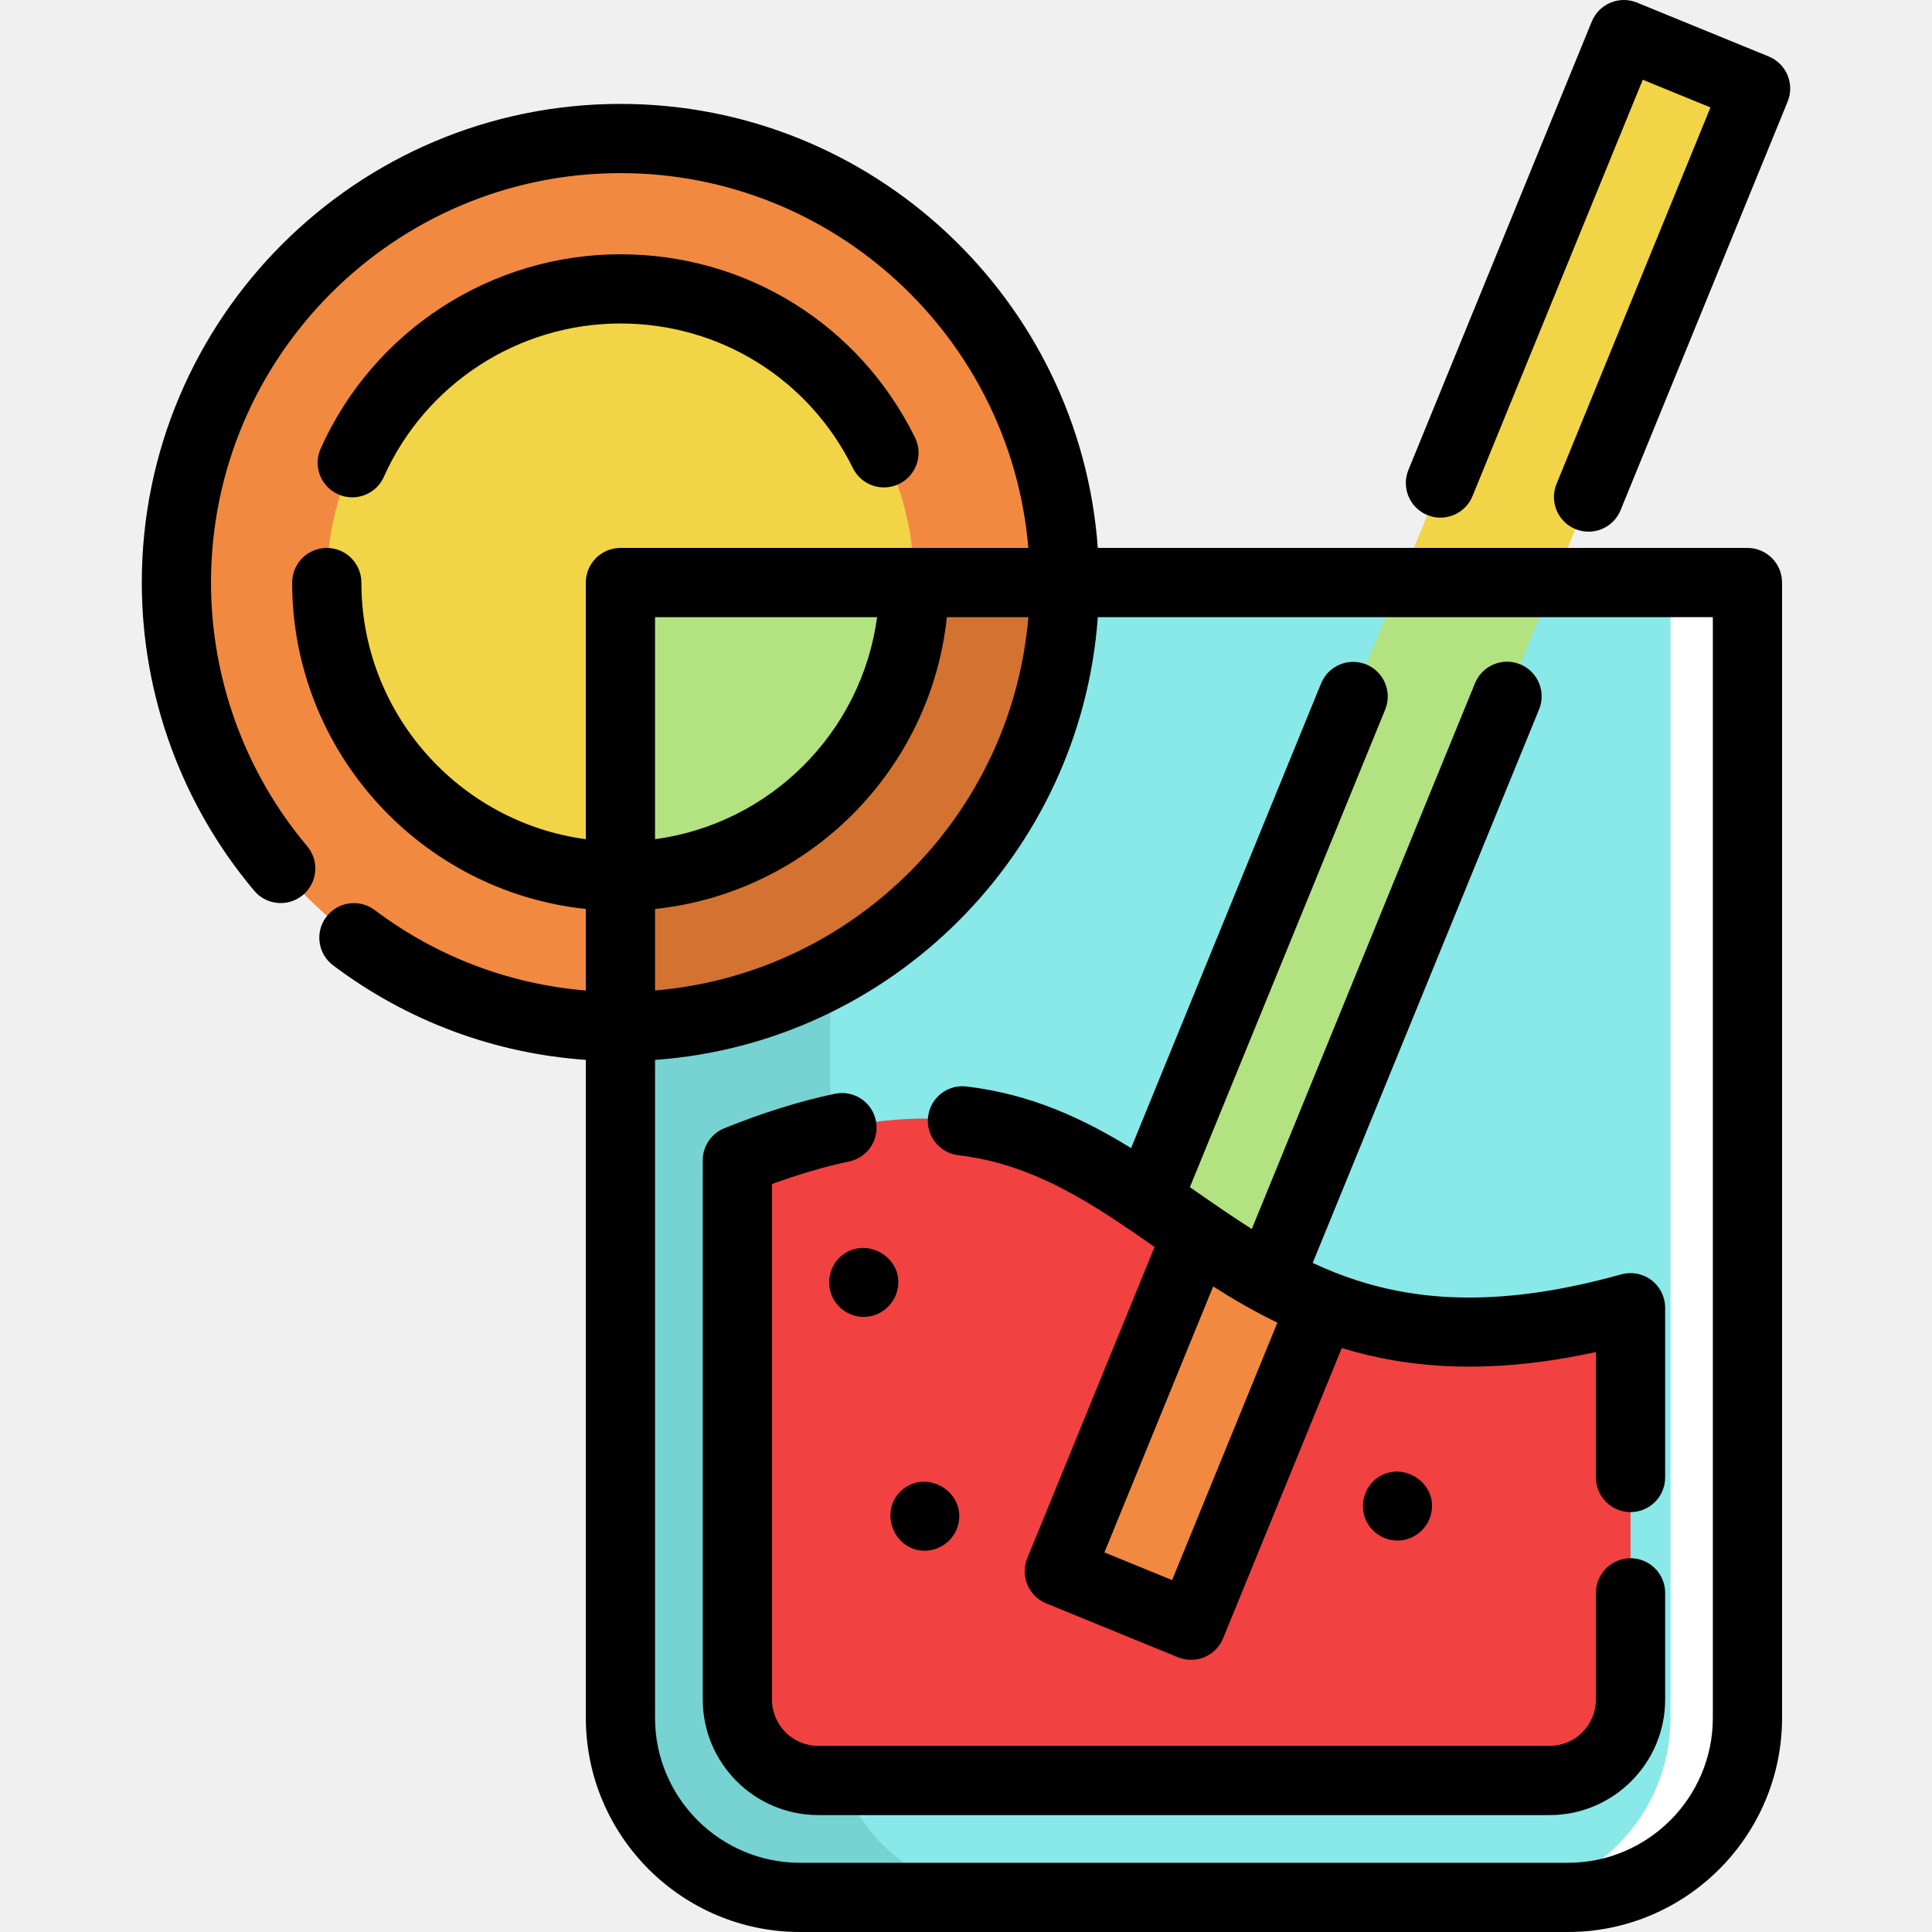
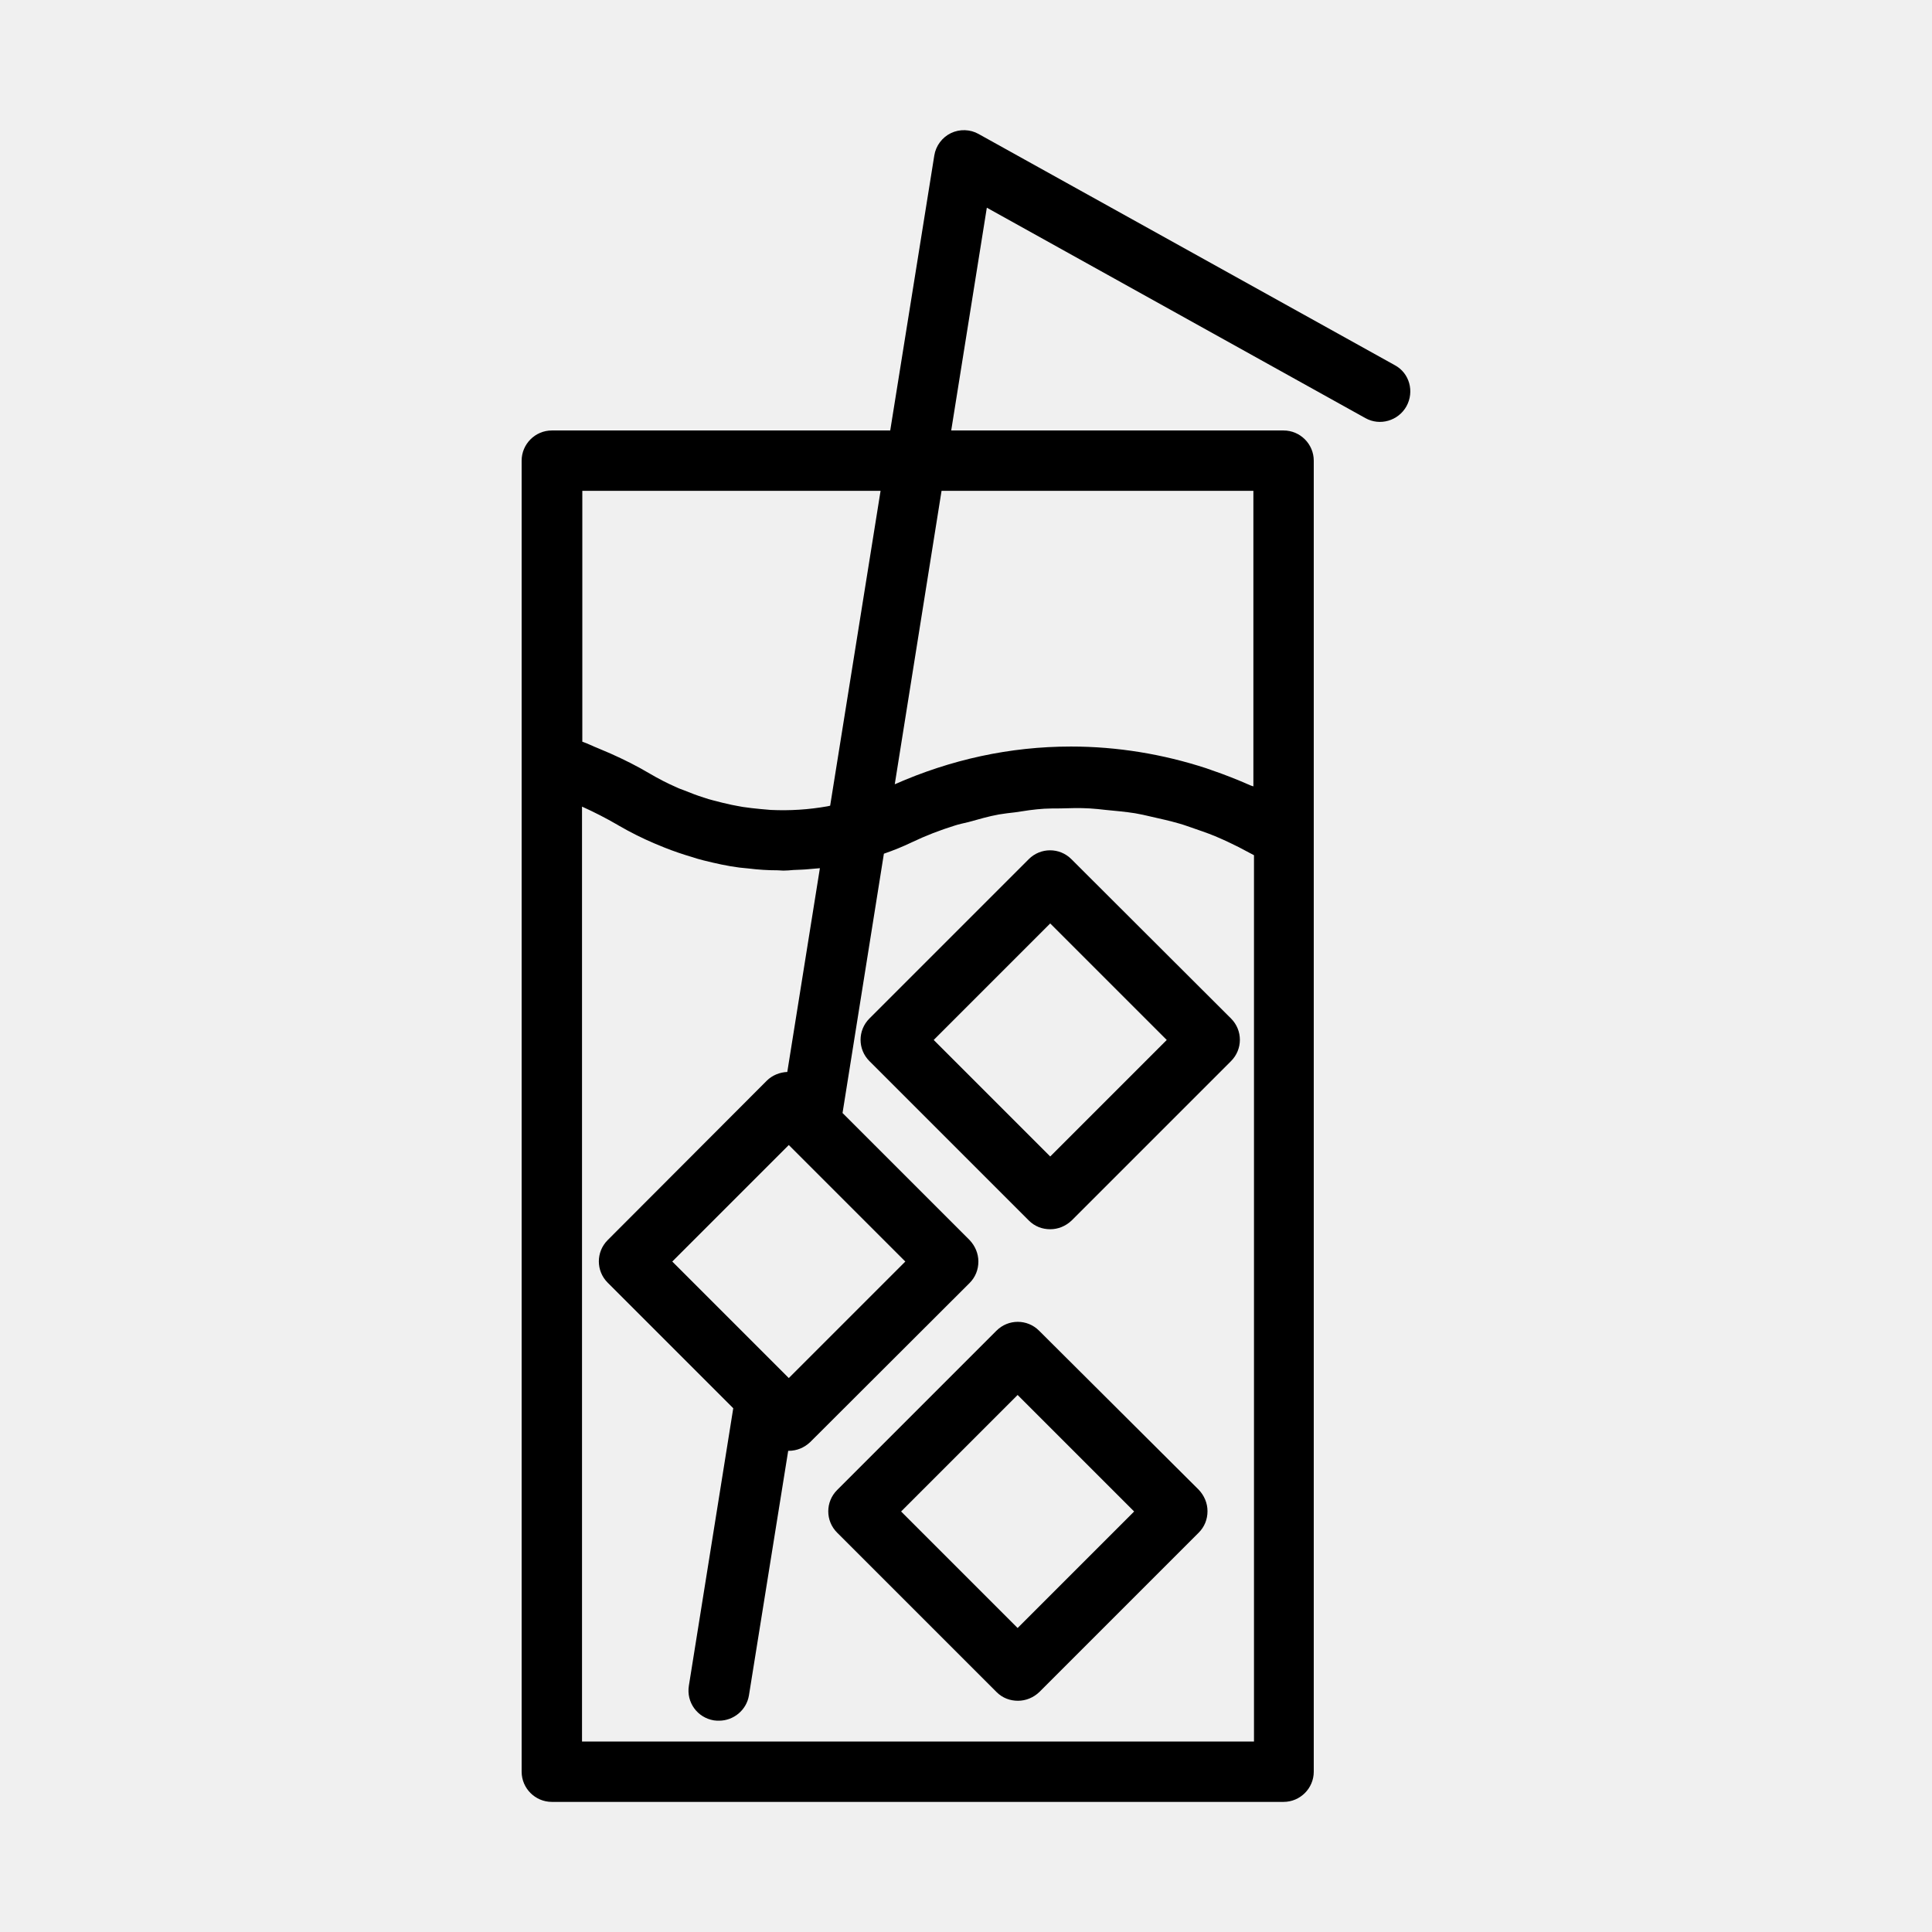
- <svg xmlns="http://www.w3.org/2000/svg" height="800px" width="800px" version="1.1" id="Layer_1" viewBox="0 0 512 512" xml:space="preserve">
-   <path style="fill:#89E8E8;" d="M463.092,154.38H164.421v300.861c0,26.283,21.306,47.588,47.588,47.588h203.494  c26.283,0,47.588-21.306,47.588-47.588V154.38z" />
-   <path style="fill:#76D3D1;" d="M220.04,455.241V154.38h-55.619v300.861c0,26.283,21.306,47.588,47.588,47.588h55.619  C241.347,502.829,220.04,481.523,220.04,455.241z" />
-   <circle style="fill:#F28941;" cx="164.424" cy="154.385" r="117.675" />
-   <g>
-     <polygon style="fill:#F2D546;" points="465.248,23.452 411.712,154.383 370.946,154.383 430.329,9.172  " />
-     <circle style="fill:#F2D546;" cx="164.424" cy="154.385" r="77.822" />
+ <svg xmlns="http://www.w3.org/2000/svg" fill="#000000" width="800px" height="800px" viewBox="0 0 64 64" version="1.1" xml:space="preserve">
+   <g id="Layer_2" />
+   <g id="Layer_3">
+     <g>
+       <path d="M35.49,28.46c-0.39-0.39-1.02-0.39-1.41,0l-5.28,5.28c-0.39,0.39-0.39,1.02,0,1.41l5.28,5.28c0.2,0.2,0.45,0.29,0.71,0.29    s0.51-0.1,0.71-0.29l5.28-5.28c0.39-0.39,0.39-1.02,0-1.41L35.49,28.46z M34.79,38.31l-3.86-3.86l3.86-3.86l3.86,3.86L34.79,38.31    z" />
+       <path d="M34.42,44.08c-0.39-0.39-1.02-0.39-1.41,0l-5.28,5.28c-0.39,0.39-0.39,1.02,0,1.41l5.28,5.28c0.2,0.2,0.45,0.29,0.71,0.29    s0.51-0.1,0.71-0.29l5.28-5.28c0.19-0.19,0.29-0.44,0.29-0.71s-0.11-0.52-0.29-0.71L34.42,44.08z M33.71,53.93l-3.86-3.86    l3.86-3.86l3.86,3.86L33.71,53.93z" />
+       <path d="M46.21,12.1L32.42,4.44c-0.28-0.16-0.63-0.17-0.92-0.03c-0.29,0.14-0.5,0.42-0.55,0.74l-1.46,9.11H18.28    c-0.55,0-1,0.45-1,1v10.02v33.41c0,0.55,0.45,1,1,1h24.24c0.55,0,1-0.45,1-1V27.72V15.26c0-0.55-0.45-1-1-1H31.51l1.18-7.38    l12.54,6.97c0.48,0.27,1.09,0.09,1.36-0.39C46.86,12.97,46.69,12.36,46.21,12.1z M19.28,16.26h9.89L27.5,26.69    c-0.03,0.01-0.06,0.01-0.09,0.02c-0.62,0.11-1.25,0.15-1.88,0.12c-0.11-0.01-0.23-0.02-0.34-0.03c-0.2-0.02-0.4-0.04-0.59-0.07    c-0.13-0.02-0.25-0.05-0.37-0.07c-0.19-0.04-0.39-0.09-0.58-0.14c-0.11-0.03-0.23-0.06-0.34-0.1c-0.22-0.07-0.43-0.15-0.65-0.24    c-0.08-0.03-0.17-0.06-0.25-0.1c-0.3-0.13-0.59-0.28-0.88-0.45c-0.42-0.25-0.86-0.47-1.31-0.67c-0.13-0.06-0.27-0.11-0.4-0.17    c-0.18-0.07-0.35-0.16-0.53-0.22V16.26z M29.99,41.79l-3.86,3.86l-3.86-3.86l3.86-3.86L29.99,41.79z M41.52,57.69H19.28V26.72    c0.4,0.18,0.79,0.38,1.17,0.6c0.02,0.01,0.03,0.02,0.05,0.03c0.38,0.22,0.78,0.42,1.18,0.59c0.11,0.05,0.23,0.09,0.34,0.14    c0.3,0.12,0.6,0.22,0.9,0.31c0.13,0.04,0.25,0.08,0.38,0.11c0.4,0.1,0.8,0.19,1.2,0.24c0.1,0.01,0.2,0.02,0.3,0.03    c0.32,0.04,0.64,0.06,0.96,0.06c0.06,0,0.13,0.01,0.19,0.01c0.11,0,0.22-0.01,0.33-0.02c0.18-0.01,0.35-0.01,0.53-0.03    c0.12-0.01,0.24-0.02,0.35-0.03l-1.08,6.75c-0.25,0.01-0.5,0.11-0.68,0.29l-5.27,5.28c-0.39,0.39-0.39,1.02,0,1.41l4.16,4.16    l-1.47,9.19c-0.09,0.55,0.28,1.06,0.83,1.15C23.72,57,23.77,57,23.82,57c0.48,0,0.91-0.35,0.99-0.84l1.3-8.1c0.01,0,0.01,0,0.02,0    c0.26,0,0.51-0.1,0.71-0.29l5.28-5.27c0.19-0.19,0.29-0.44,0.29-0.71c0-0.27-0.11-0.52-0.29-0.71l-4.21-4.21l1.37-8.59    c0.32-0.11,0.64-0.24,0.93-0.38c0.46-0.22,0.93-0.4,1.41-0.55c0.15-0.05,0.31-0.08,0.47-0.12c0.33-0.09,0.66-0.19,1-0.25    c0.18-0.03,0.35-0.05,0.53-0.07c0.32-0.05,0.64-0.1,0.97-0.12c0.18-0.01,0.35-0.01,0.53-0.01c0.33-0.01,0.65-0.02,0.98,0    c0.18,0.01,0.35,0.03,0.53,0.05c0.32,0.03,0.65,0.06,0.97,0.11c0.18,0.03,0.35,0.07,0.52,0.11c0.31,0.07,0.63,0.14,0.94,0.23    c0.18,0.05,0.36,0.12,0.54,0.18c0.29,0.1,0.58,0.2,0.86,0.33c0.19,0.08,0.38,0.18,0.57,0.27c0.17,0.09,0.34,0.18,0.51,0.27V57.69z     M41.52,16.26v9.79c-0.03-0.01-0.06-0.02-0.09-0.03c-0.43-0.19-0.86-0.36-1.3-0.51c-0.06-0.02-0.12-0.04-0.17-0.06    c-1.44-0.47-2.95-0.72-4.48-0.72c-2.03,0-3.98,0.43-5.84,1.25l1.55-9.72H41.52z" />
+     </g>
  </g>
-   <polygon style="fill:#B3E281;" points="411.712,154.383 336.202,339.013 304.045,317.983 370.946,154.383 " />
-   <path style="fill:#D37231;" d="M282.094,154.383c0,64.987-52.688,117.676-117.676,117.676V154.383  C164.418,154.383,282.094,154.383,282.094,154.383z" />
-   <path style="fill:#B3E281;" d="M242.23,154.383c0,42.975-34.838,77.812-77.812,77.812v-77.812  C164.418,154.383,242.23,154.383,242.23,154.383z" />
-   <path style="fill:#F24141;" d="M432.107,346.556v103.839c0,11.829-9.619,21.448-21.448,21.448H216.844  c-11.815,0-21.434-9.619-21.434-21.448V307.489C312.412,260.338,306.619,381.584,432.107,346.556z" />
-   <polyline style="fill:#F28941;" points="317.248,327.103 280.726,416.421 315.645,430.702 350.388,345.721 " />
-   <path style="fill:#FFFFFF;" d="M442.7,154.38v300.861c0,26.283-21.306,47.588-47.588,47.588h20.391  c26.283,0,47.588-21.306,47.588-47.588V154.38H442.7z" />
-   <path d="M432.107,412.95c-5.066,0-9.171,4.106-9.171,9.171v28.276c0,6.768-5.508,12.276-12.276,12.276H216.844  c-6.761,0-12.261-5.506-12.261-12.276V313.785c7.163-2.624,14.014-4.628,20.433-5.976c4.957-1.039,8.133-5.901,7.093-10.859  c-1.041-4.956-5.899-8.137-10.859-7.093c-9.168,1.924-19.014,4.993-29.265,9.125c-3.47,1.399-5.744,4.764-5.744,8.506v142.908  c0,16.883,13.729,30.619,30.604,30.619h193.818c16.884,0,30.619-13.735,30.619-30.619v-28.276  C441.279,417.056,437.174,412.95,432.107,412.95z" />
-   <path d="M89.605,130.999c1.217,0.544,2.489,0.802,3.741,0.802c3.506,0,6.853-2.021,8.376-5.428  c11.048-24.691,35.659-40.644,62.699-40.644c26.343,0,49.95,14.686,61.609,38.329c2.24,4.543,7.739,6.409,12.282,4.169  c4.543-2.24,6.409-7.739,4.169-12.282c-14.772-29.951-44.684-48.558-78.06-48.558c-34.263,0-65.446,20.212-79.442,51.495  C82.91,123.505,84.982,128.93,89.605,130.999z" />
-   <path d="M299.749,304.258c-12.659-7.797-26.527-14.302-43.613-16.331c-5.047-0.598-9.592,2.997-10.189,8.027  s2.997,9.592,8.027,10.189c20.33,2.413,35.744,13.014,51.998,24.303l-33.736,82.504c-1.916,4.688,0.33,10.043,5.019,11.961  l34.92,14.28c1.113,0.455,2.292,0.682,3.472,0.682c1.207,0,2.414-0.238,3.547-0.714c2.244-0.942,4.021-2.734,4.941-4.987  l31.45-76.924c17.907,5.471,39.475,7.148,67.352,1.047v33.255c0,5.065,4.105,9.171,9.171,9.171c5.066,0,9.171-4.106,9.171-9.171  v-44.992c0-2.868-1.341-5.571-3.626-7.305c-2.285-1.734-5.251-2.298-8.012-1.529c-37.271,10.403-61.6,6.383-81.76-3.039  l59.988-146.684c1.917-4.688-0.329-10.043-5.017-11.961c-4.69-1.917-10.042,0.329-11.961,5.017l-59.154,144.644  c-5.019-3.186-9.914-6.579-14.853-10.009c-0.516-0.358-1.036-0.718-1.553-1.077l51.757-126.567  c1.916-4.688-0.33-10.043-5.019-11.961c-4.69-1.917-10.042,0.33-11.961,5.017L299.749,304.258z M310.626,418.741l-17.942-7.337  l28.819-70.479c5.361,3.413,10.985,6.682,17.013,9.596L310.626,418.741z" />
-   <path d="M468.72,14.963l-34.918-14.28c-2.253-0.921-4.776-0.91-7.019,0.032c-2.243,0.94-4.021,2.734-4.941,4.986l-48.597,118.835  c-1.916,4.688,0.33,10.043,5.019,11.961c4.691,1.919,10.043-0.329,11.961-5.017l45.124-110.346l17.942,7.337l-40.799,99.781  c-1.916,4.688,0.33,10.043,5.019,11.961c1.137,0.465,2.312,0.685,3.468,0.685c3.615,0,7.04-2.151,8.493-5.702l44.27-108.27  C475.654,22.234,473.408,16.88,468.72,14.963z" />
-   <path d="M223.243,332.588c-3.212,2.489-4.384,7.001-2.825,10.746c1.41,3.388,4.802,5.662,8.474,5.662  c4.419,0,8.249-3.28,9.028-7.607C239.383,333.253,229.676,327.605,223.243,332.588z" />
-   <path d="M245.046,410.958c4.479,0,8.43-3.374,9.074-7.824c1.196-8.281-8.871-13.785-15.158-8.199  C232.783,400.422,236.829,410.958,245.046,410.958z" />
-   <path d="M370.339,408.267c4.417,0,8.264-3.264,9.028-7.599c1.428-8.114-8.211-13.83-14.702-8.771  c-3.074,2.396-4.255,6.629-2.958,10.289C362.984,405.79,366.516,408.267,370.339,408.267z" />
-   <path d="M463.092,145.208H290.93c-4.715-65.677-59.652-117.672-126.508-117.672c-69.942,0-126.843,56.902-126.843,126.843  c0,29.867,10.583,58.875,29.797,81.683c3.264,3.874,9.049,4.368,12.923,1.105c3.873-3.264,4.368-9.049,1.104-12.923  C64.97,204.74,55.919,179.929,55.919,154.38c0-59.828,48.673-108.501,108.501-108.501c56.738,0,103.437,43.778,108.108,99.329  H164.42c-5.065,0-9.171,4.106-9.171,9.171v68.02c-33.53-4.499-59.479-33.277-59.479-68.02c0-5.065-4.106-9.171-9.171-9.171  c-5.065,0-9.171,4.106-9.171,9.171c0,44.87,34.149,81.909,77.822,86.507v21.61c-20.324-1.685-39.51-8.966-55.949-21.322  c-4.049-3.044-9.799-2.228-12.841,1.821c-3.042,4.049-2.228,9.799,1.822,12.841c19.644,14.765,42.636,23.323,66.969,25.045v174.358  c0,31.298,25.462,56.76,56.76,56.76h203.494c31.298,0,56.76-25.462,56.76-56.76V154.38  C472.263,149.315,468.158,145.208,463.092,145.208z M272.53,163.551c-4.418,52.526-46.412,94.52-98.937,98.938v-21.603  c40.657-4.28,73.054-36.678,77.334-77.335L272.53,163.551L272.53,163.551z M232.441,163.551  c-4.097,30.528-28.32,54.752-58.848,58.848v-58.848H232.441z M453.921,455.241c0,21.183-17.234,38.417-38.417,38.417H212.01  c-21.183,0-38.417-17.234-38.417-38.417V280.889c62.646-4.498,112.839-54.692,117.337-117.338h162.991V455.241z" />
+   <g id="Layer_4" />
+   <g id="Layer_5" />
+   <g id="Layer_6" />
+   <g id="Layer_7" />
+   <g id="Layer_8" />
+   <g id="Layer_9" />
+   <g id="Layer_10" />
+   <g id="Layer_11" />
+   <g id="Layer_12" />
</svg>
